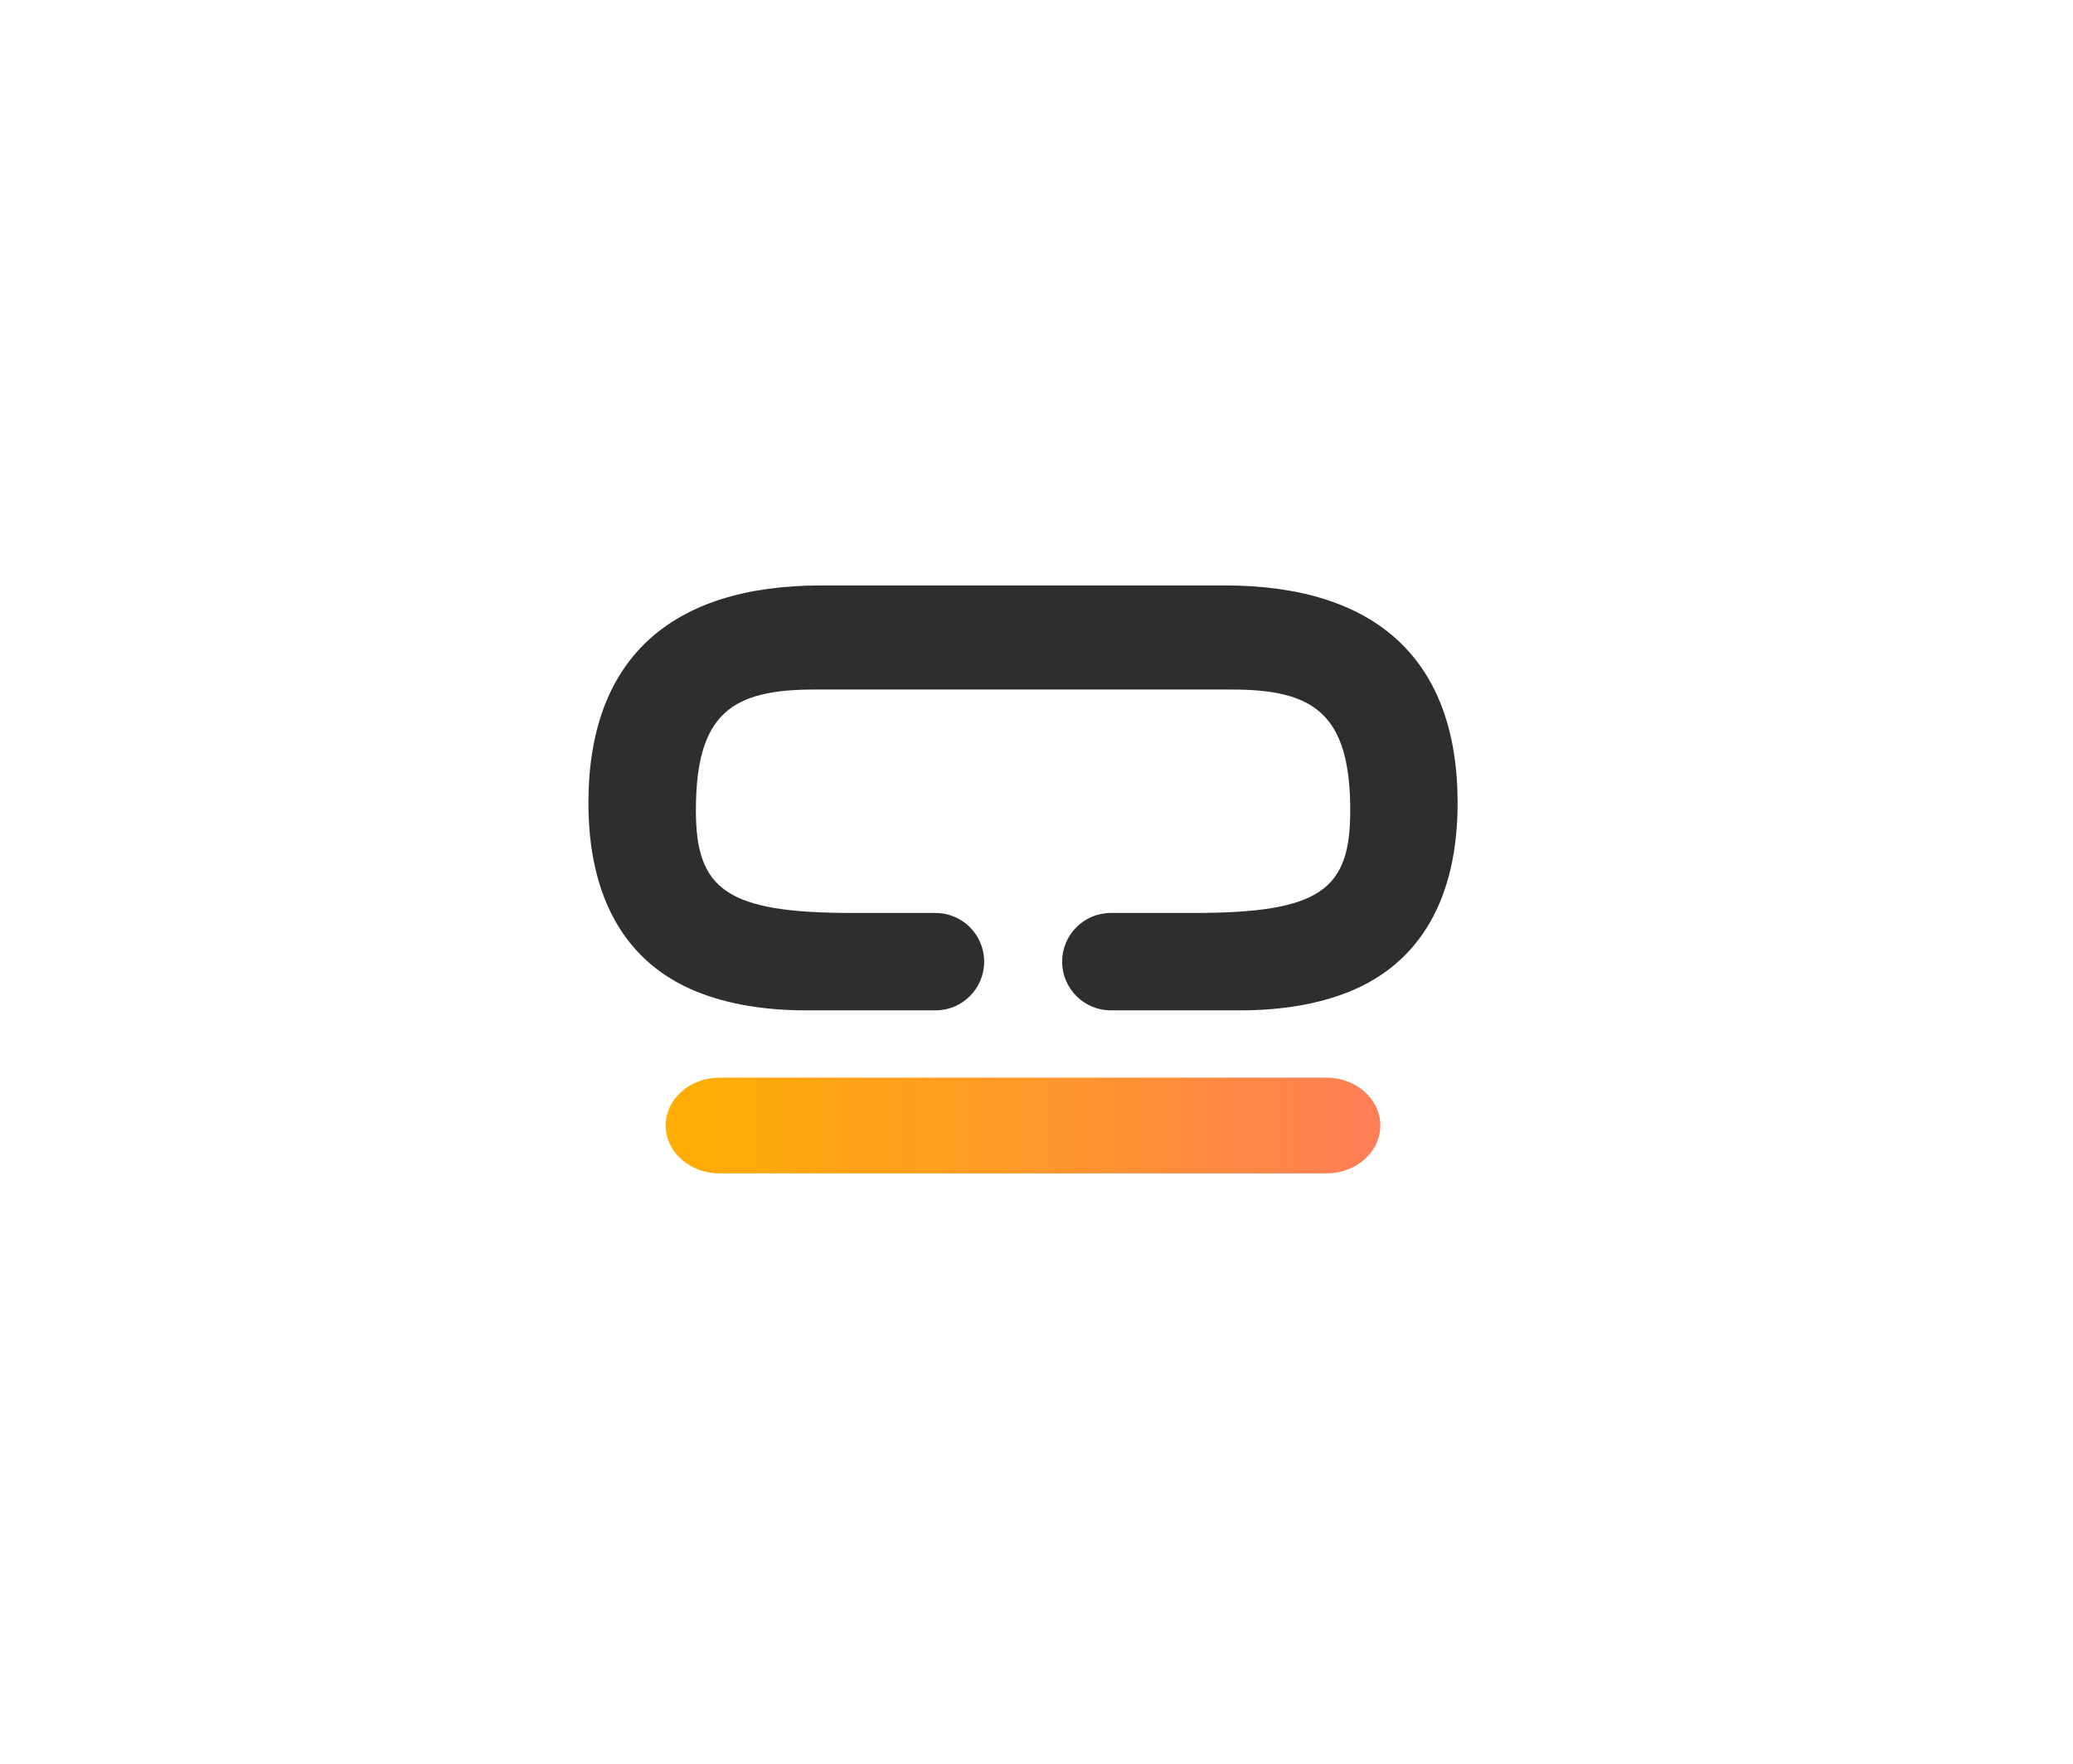
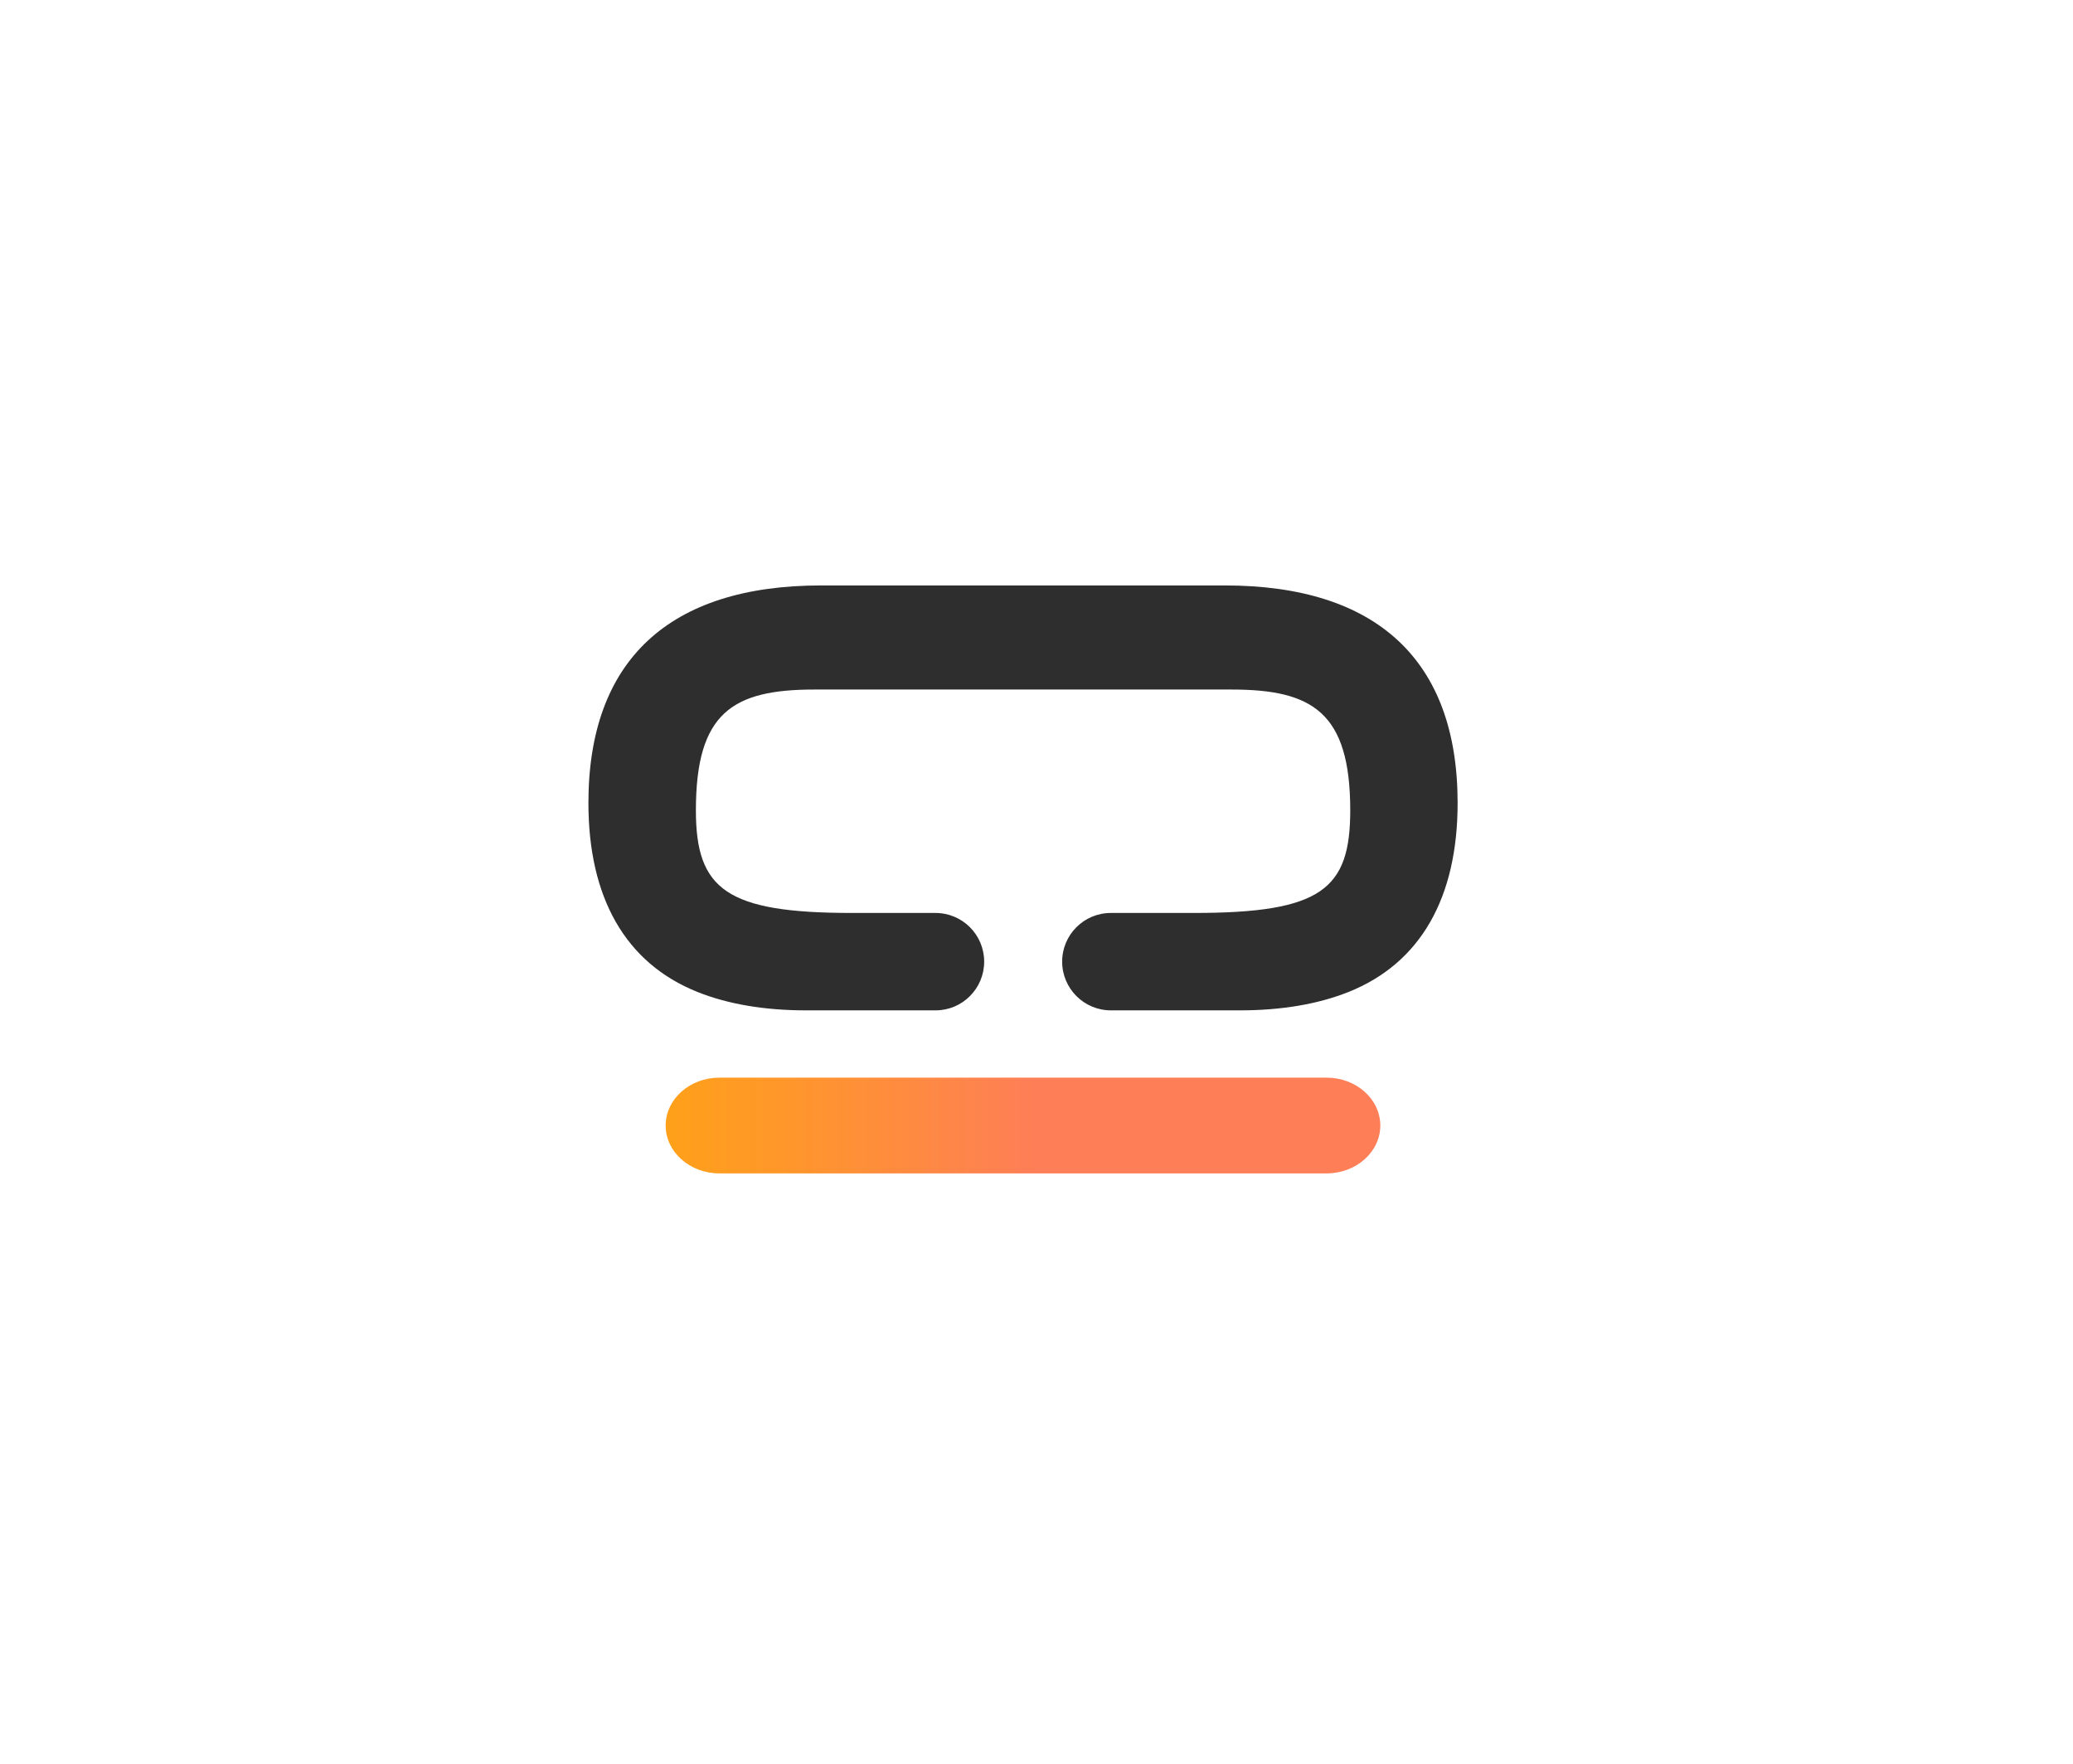
<svg xmlns="http://www.w3.org/2000/svg" viewBox="0 0 529 450" width="529" height="450">
  <defs>
    <linearGradient x1="0" y1="0" x2="1" y2="0" gradientUnits="userSpaceOnUse" gradientTransform="matrix(136.7757,0,0,-136.7757,127.4006,122.6228)" spreadMethod="pad" id="linearGradient380">
      <stop style="stop-opacity:1;stop-color:#ffae02" offset="0" id="stop372" />
      <stop style="stop-opacity:1;stop-color:#ff972a" offset="0.528" id="stop374" />
      <stop style="stop-opacity:1;stop-color:#fe7e57" offset="1" id="stop376" />
      <stop style="stop-opacity:1;stop-color:#fe7e57" offset="1" id="stop378" />
    </linearGradient>
  </defs>
-   <g id="g358" transform="matrix(1.333333,0,0,-1.333333,0,450.6667)">
-     <g id="g360">
-       <g id="g362" clip-path="url(#clipPath366)">
-         <g id="g368">
-           <g id="g370">
-             <path d="m 137.679,131.782 c -5.667,0 -10.279,-4.109 -10.279,-9.159 v 0 c 0,-5.051 4.612,-9.159 10.279,-9.159 v 0 h 116.219 c 5.667,0 10.278,4.108 10.278,9.159 v 0 c 0,5.05 -4.611,9.159 -10.278,9.159 v 0 z" style="fill:url(#linearGradient380);stroke:none" id="path382" />
-           </g>
-         </g>
-       </g>
-     </g>
-     <g id="g384">
-       <g id="g386" clip-path="url(#clipPath390)">
-         <g id="g392" transform="translate(278.9731,184.3507)">
-           <path d="m 0,0 c 0,-18.063 -7.036,-30.65 -20.904,-36.183 -5.829,-2.32 -12.809,-3.508 -20.755,-3.508 h -24.709 c -5.142,0 -9.319,4.177 -9.319,9.32 0,2.58 1.039,4.901 2.728,6.59 1.69,1.689 4.01,2.729 6.591,2.729 h 15.891 c 24.394,0 29.926,4.511 29.926,19.622 0,18.806 -7.277,23.132 -22.723,23.132 h -79.827 c -15.687,0 -22.686,-4.437 -22.686,-23.132 0,-15.129 5.848,-19.622 29.908,-19.622 h 15.946 c 5.161,0 9.32,-4.177 9.32,-9.319 0,-2.581 -1.04,-4.902 -2.729,-6.591 -1.671,-1.689 -4.01,-2.729 -6.591,-2.729 h -24.765 c -7.964,0 -14.944,1.188 -20.755,3.508 -13.868,5.533 -20.903,18.12 -20.903,36.183 0,27.234 15.389,41.621 44.536,41.621 h 77.265 C -15.409,41.621 0,27.234 0,0" style="fill:#2e2e2e;fill-opacity:1;fill-rule:nonzero;stroke:none" id="path394" />
+   <g id="g360">
+     <g id="g362" clip-path="url(#clipPath366)">
+       <g id="g368">
+         <g id="g370">
+           <path d="M 183.572,274.957 C 176.016,274.957 169.867,280.436 169.867,287.169 C 169.867,293.904 176.016,299.381 183.572,299.381 H 338.531 C 346.087,299.381 352.235,293.904 352.235,287.169 C 352.235,280.436 346.087,274.957 338.531,274.957 Z" style="fill:url(#linearGradient380);stroke:none" id="path382" />
        </g>
      </g>
    </g>
  </g>
+   <g id="g384">
+     <g id="g386" clip-path="url(#clipPath390)">
+       <g id="g392">
+         <path d="M 371.964,204.866 C 371.964,228.95 362.583,245.732 344.092,253.11 C 336.32,256.203 327.013,257.787 316.419,257.787 H 283.473 C 276.617,257.787 271.048,252.218 271.048,245.36 C 271.048,241.92 272.433,238.826 274.685,236.574 C 276.939,234.322 280.032,232.935 283.473,232.935 H 304.661 C 337.187,232.935 344.563,226.92 344.563,206.772 C 344.563,181.698 334.86,175.93 314.265,175.93 H 207.829 C 186.913,175.93 177.581,181.846 177.581,206.772 C 177.581,226.944 185.379,232.935 217.459,232.935 H 238.72 C 245.601,232.935 251.147,238.504 251.147,245.36 C 251.147,248.802 249.76,251.896 247.508,254.148 C 245.28,256.4 242.161,257.787 238.72,257.787 H 205.7 C 195.081,257.787 185.775,256.203 178.027,253.11 C 159.536,245.732 150.156,228.95 150.156,204.866 C 150.156,168.554 170.675,149.371 209.537,149.371 H 312.557 C 351.419,149.371 371.964,168.554 371.964,204.866" style="fill:#2e2e2e;fill-opacity:1;fill-rule:nonzero;stroke:none" id="path394" />
+       </g>
+     </g>
+   </g>
</svg>
